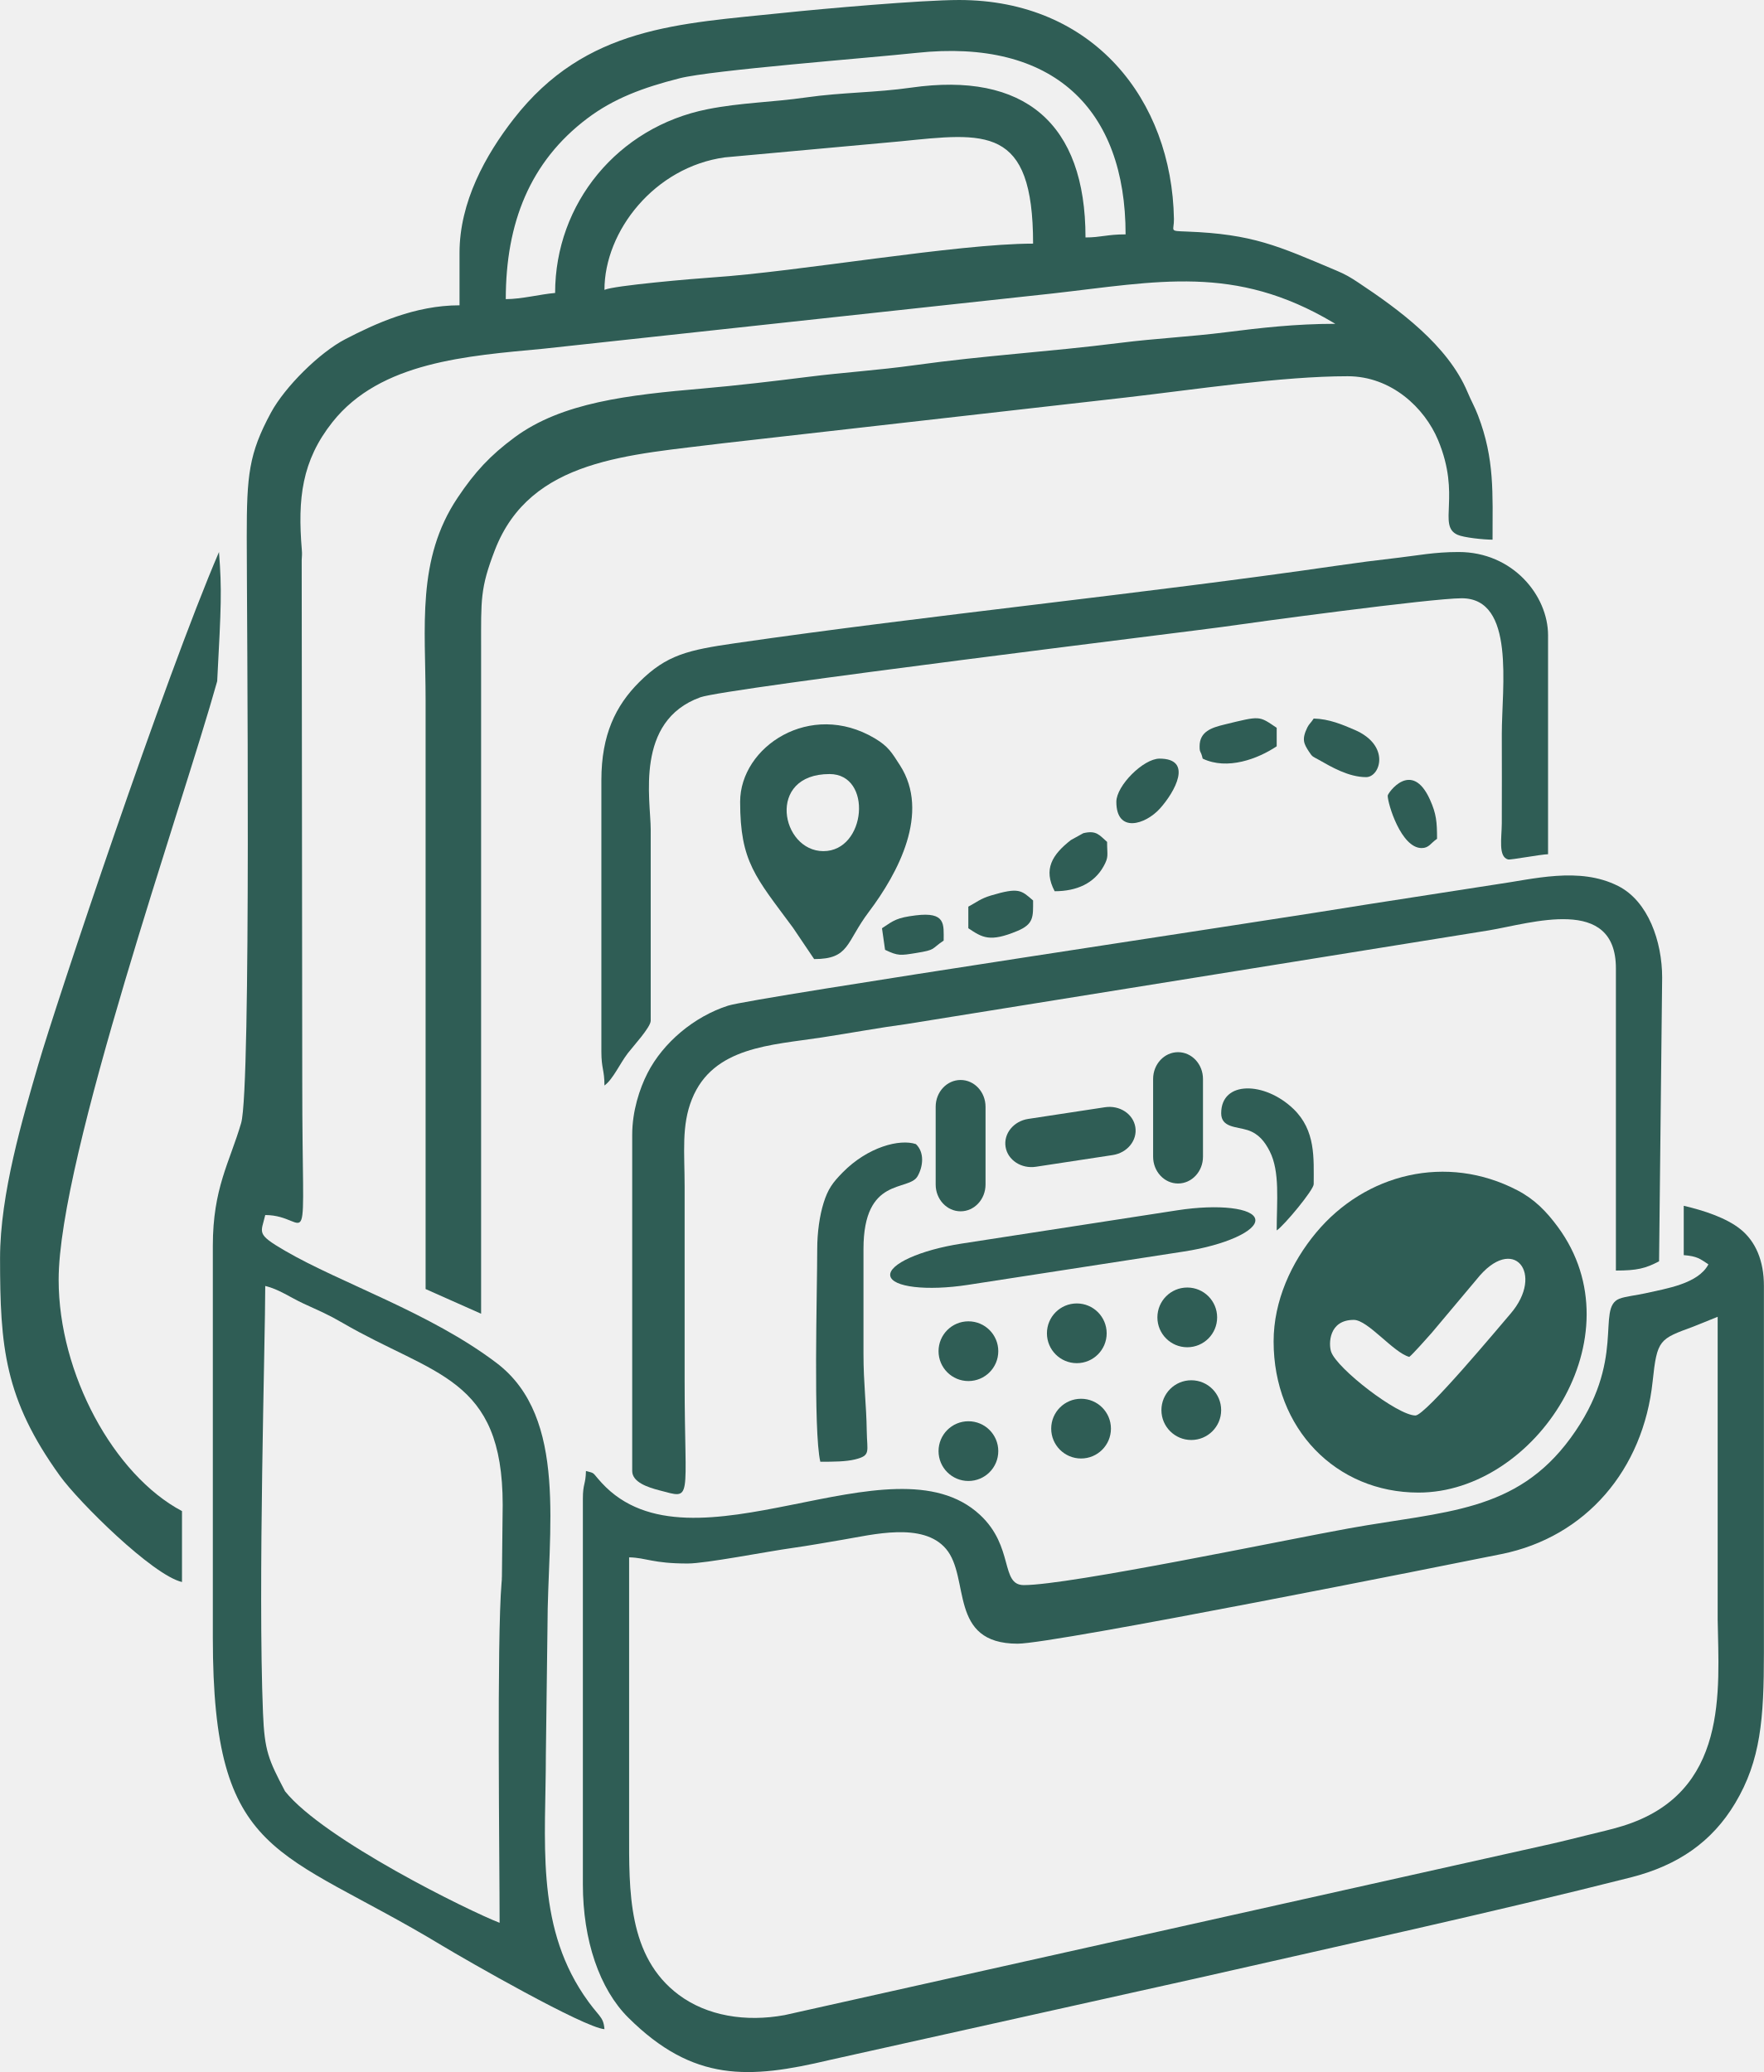
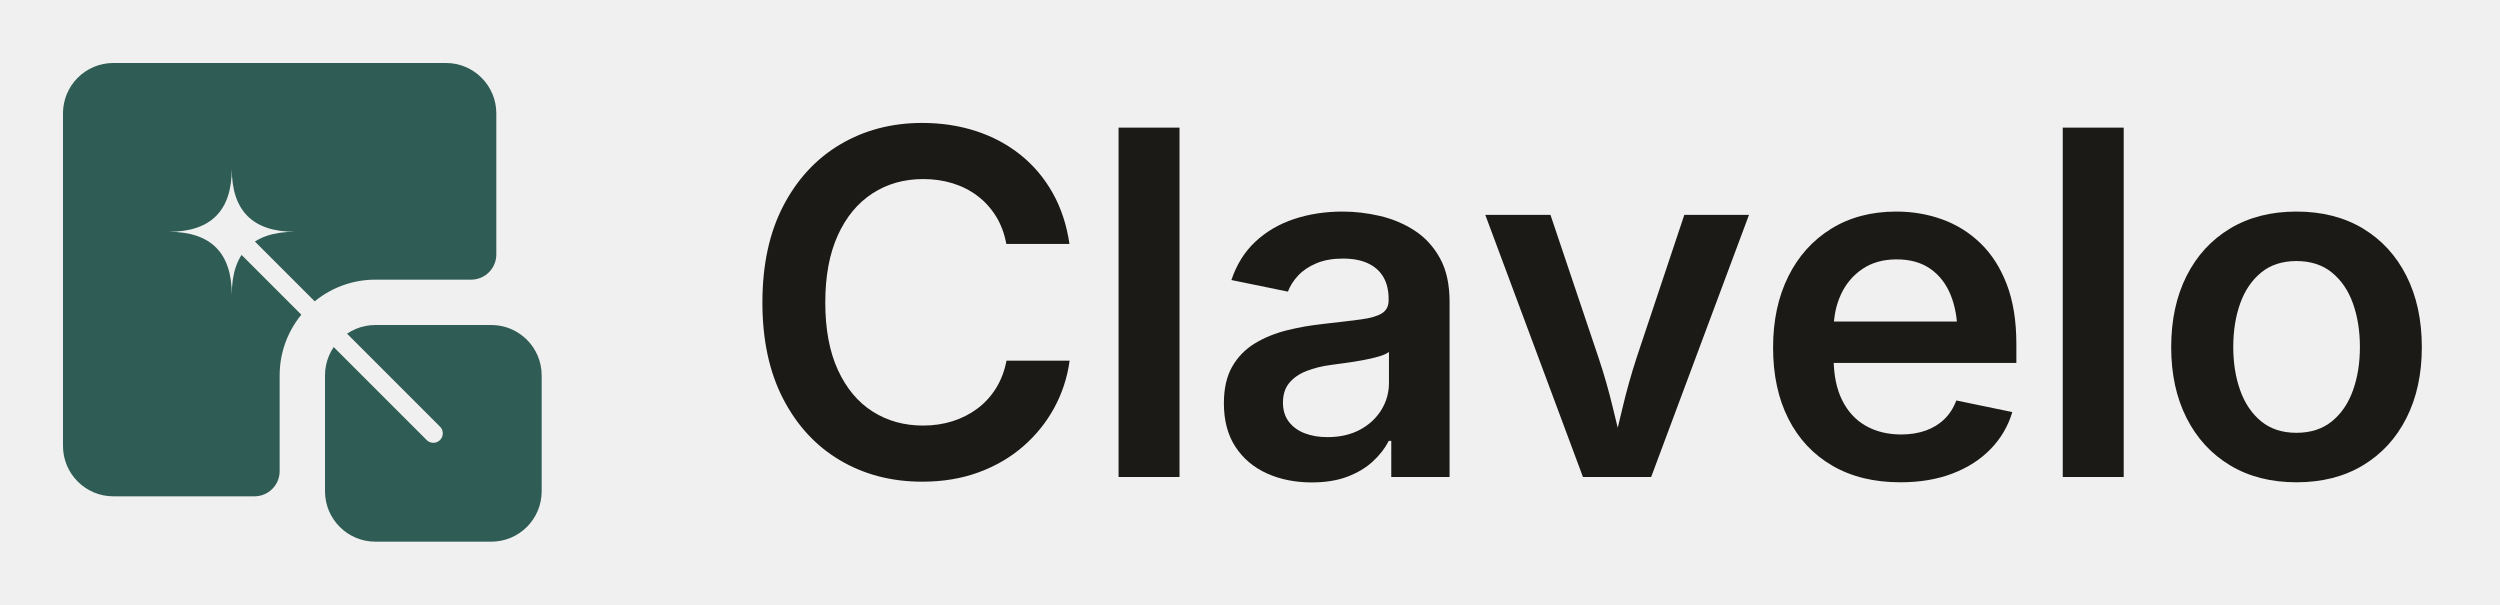
- <svg xmlns="http://www.w3.org/2000/svg" viewBox="3838 7046 13500 15861" width="1350" height="1586.1" role="img" aria-label="Backpacker">
-   <defs>
-     <style type="text/css">
-    
-     .fil0 {fill:#2F5D55}
-    
-   </style>
-   </defs>
-   <g id="Слой_x0020_1">
-     <g id="_2198755465568">
-       <path class="fil0" d="M7661.78 21764.91c-228.07,-87.47 -1344.47,-635.42 -1642.1,-1006.73 -127.54,-243.3 -157.02,-308.77 -168.87,-599.83 -39.5,-969.78 17.3,-2849.63 17.3,-3268.4 101.64,23.69 193.28,88.61 290.97,133.89 130.62,60.55 187.02,82.58 300.1,148.35 698.86,406.52 1226.21,411.4 1226.21,1393.83l-5.93 546.62c-3.23,58.19 2.84,-17.04 -2.65,47.72 -37.42,440.99 -15.03,2129.29 -15.03,2604.55zm802.45 -12499.86c0,-450.71 383.76,-940.37 921.22,-1014.32l1340.79 -122.48c654.47,-65.91 1018.55,-126.29 1018.55,782.7 -582.5,0 -1797.67,215.24 -2455.34,258.85 -136.28,9.04 -755.67,61.88 -825.22,95.25zm-377.62 23.6c-113.08,9.41 -256,47.21 -377.62,47.21 0,-581.48 184.46,-1051.63 623.4,-1383.01 202.02,-152.5 424.87,-235.94 707.27,-307.65 246.96,-62.7 1446.12,-155.06 1811.79,-194.35 1051.18,-112.9 1601.36,432.18 1601.36,1389.27 -143.32,0 -189.1,23.6 -306.81,23.6 0,-875.53 -468.16,-1271.24 -1335.35,-1146.79 -269.26,38.65 -528.31,35.71 -798.86,74.4 -272.14,38.9 -500.58,39.41 -758.91,90.74 -686.61,136.44 -1166.27,721.23 -1166.27,1406.58zm-731.63 -306.89l0 401.31c-341.8,0 -646.61,141.3 -873.84,259.09 -197.73,102.47 -462.61,364.91 -569.7,563.27 -169.13,313.3 -184.94,477.67 -184.94,948.14 0,555.38 35.79,4220.86 -42.94,4489.51 -88.68,302.63 -216.67,498.58 -216.67,939.99l0 2998.04c0,1705.44 504.05,1602.99 1750.99,2356.14 191.01,115.36 1087.12,628.63 1246.35,641.91 -8.68,-104.28 -43.11,-88.42 -160.58,-264.34 -368.77,-552.2 -287.7,-1184.42 -287.83,-1836.65l12.49 -982.97c-0.04,-724.5 162.25,-1597.01 -389.63,-2015.57 -509.33,-386.26 -1190.52,-609.68 -1619.17,-859.12 -224.46,-130.65 -183.93,-133.85 -151.4,-273.5 359.6,0 283.21,429.63 283.21,-1015.08l-4.27 -3998.15c1.46,-36.11 4.1,-40.94 0.8,-80.75 -32.22,-389.02 -0.98,-679.13 235.48,-976.91 366.08,-460.96 1031.61,-505.64 1611.03,-560.4l3896.27 -422.82c807.8,-90.85 1395.99,-226.89 2152.25,223.02 3.08,1.84 10.09,5.52 14.81,8.8 -302.36,0 -575.06,31.41 -832.78,64.08 -282.97,35.88 -538,47.04 -814.92,81.95 -558.54,70.37 -1024.44,94.52 -1575.3,171.21 -277.69,38.66 -532.79,53.72 -808.41,88.45 -250.95,31.61 -551.07,67.26 -807.46,89.39 -573.92,49.53 -1080.87,106.53 -1442.82,374.57 -186.59,138.16 -303.24,264.05 -435.49,461.44 -316.21,471.98 -245.15,988.81 -245.15,1548.9l0 4508.86 424.82 188.84 0 -5099c0,-367.48 -7.84,-452.97 105.16,-746.01 271.77,-704.68 1032.85,-727.55 1752.4,-818.95l3073.09 -349.17c527.06,-60.5 1197.47,-163.25 1701.27,-163.25 335.55,0 589.45,242.79 692.01,488.14 179.39,429.15 -6.41,653.91 148.28,725.15 47.41,21.81 200.59,37.85 268.95,37.85 0,-357.55 16.77,-616.59 -111.23,-951.04 -25.85,-67.54 -50.5,-107.63 -80.52,-179.11 -149.94,-356.92 -523.56,-630.86 -837.02,-838.87 -61.68,-40.94 -96.39,-61.42 -167.97,-91.66 -447.05,-188.8 -639.17,-278.94 -1143.41,-297.94 -140.35,-5.3 -96.78,-1.46 -98.38,-95.73 -15.53,-914.27 -618.93,-1676.79 -1644.45,-1676.79 -288.12,0 -1044.47,67.02 -1341.5,98.18 -801.65,84.1 -1514.26,101.73 -2067.38,812.15 -216.34,277.88 -414.5,636.61 -414.5,1025.4z" />
-       <path class="fil0" d="M16255.68 21024.2c-76.64,23.62 -177.57,47.48 -262.45,67.98 -94.81,22.9 -196.8,49.51 -285.02,69.01l-5864.93 1310.24c-298.97,54.92 -593.81,6.2 -809.82,-154.75 -393.12,-292.88 -380.42,-802.16 -380.42,-1248.37l0 -2100.98c133.44,2.98 178.25,47.23 448.42,47.23 138.81,0 609.59,-92.44 803.36,-119.31 123.83,-17.16 270.44,-44.01 383.38,-62.85 225.84,-37.68 613.25,-138.35 790,69.87 187.52,220.93 14.92,726.05 548.57,726.05 281.34,0 3356.99,-615.98 3703.74,-686.22 644,-130.46 1084.79,-644.52 1156.15,-1322.27 33.96,-322.32 52.01,-322.88 312.5,-419.23l185.05 -74.57 0.06 2318.5c8.19,536.86 89,1327.68 -728.59,1579.67zm468.93 -4370.3c103.27,8.59 123.94,27.37 188.81,70.81 -78.65,148.67 -320.66,184.73 -486.01,222.08 -55.11,12.44 -154.16,24.17 -195.32,40.7 -183.29,73.63 63.97,468.55 -373.46,1066.46 -418.07,571.44 -961.31,559.42 -1692.92,690.95 -481.38,86.53 -2142.3,434.89 -2491.73,434.89 -181.67,0 -72.55,-293.25 -335.64,-537.73 -675.19,-627.44 -2205.18,504.72 -2894.72,-244.27 -79.06,-85.87 -45.38,-71.25 -121,-91.43 -2.37,106.75 -23.6,93.81 -23.6,212.45l0 2950.82c0,428.27 127.25,802.25 347.77,1021.34 497.95,494.74 922.84,470.85 1540.31,324.24l2799.31 -623c1062.43,-241.73 2284.91,-508.99 3332.22,-774.56 362.47,-91.91 623.23,-273.07 799.96,-569.04 195.12,-326.73 219.65,-646.1 219.65,-1149.47l0 -2809.19c0,-194.2 -64.24,-341.73 -179.4,-434.32 -108.75,-87.45 -281.32,-143.79 -434.23,-179.43l0 377.7z" />
-       <path class="fil0" d="M3838.42 16677.51c0,677.81 33.43,1076.72 458.32,1666.14 144.45,200.37 708.96,760.06 934.14,812.54l0 -542.93c-521.63,-276.1 -944.05,-1051.59 -944.05,-1770.52 0,-938.32 946.21,-3623.62 1213.48,-4582.15 30.7,-580.01 36.44,-694.34 13.78,-988.99 -415.88,966.91 -1249.22,3461.58 -1384.09,3927.06 -117.28,404.78 -291.58,985.85 -291.58,1478.85z" />
-       <path class="fil0" d="M8676.63 15733.24l0 2573.12c0,87.6 125.24,126.41 207.1,147.81 261.14,68.21 194.13,94.27 194.13,-832.41 0,-495.73 0,-991.47 0,-1487.21 0,-268.74 -25.87,-471.32 56.31,-675.48 161.69,-401.68 606.34,-412.06 992.09,-471.28 233.46,-35.84 433.91,-73.71 652.13,-103.12l4452.43 -716.38c326.91,-54.27 974.56,-269.71 974.56,290.2l0 2313.44c160.03,0 226.03,-15.57 330.42,-70.82l23.6 -2171.81c0,-275.68 -106.41,-584.87 -337.29,-701.31 -298.5,-150.57 -649.63,-51.27 -941.1,-10.82l-980.62 152.28c-685.59,114.36 -4694.87,712.33 -4889.72,774.72 -259.91,83.23 -497.48,282.86 -616.78,516.19 -60.8,118.9 -117.26,291.41 -117.26,472.88z" />
-       <path class="fil0" d="M8440.63 13018.49l0 2077.37c0,131.06 23.6,140 23.6,259.68 65.75,-48.18 116.41,-165.37 178.26,-246.62 38.49,-50.52 175.75,-199.37 175.75,-249.12l0 -1463.61c0,-226.33 -125.02,-830.52 380.12,-1012.58 192.15,-69.26 3820.52,-513 3993.32,-538.21 238.42,-34.8 1602.07,-219.7 1833.64,-219.7 412.27,0 306.82,680.85 306.82,1038.69 0,228.11 1.24,456.6 -0.08,684.66 -0.66,112.49 -28.57,255.35 47.91,276 19.35,5.22 247.98,-38.71 306.19,-40l0 -1676.07c0,-303.03 -268.78,-637.38 -684.44,-637.38 -187.58,0 -313.27,26.85 -474.01,45.23 -162.52,18.59 -294.83,35.68 -459.57,59.66 -1477.6,214.93 -3129.71,379.88 -4599.68,592.68 -364.42,52.76 -528.47,88.67 -739.13,299.39 -178.4,178.44 -288.7,401.33 -288.7,749.93z" />
-       <path class="fil0" d="M14671.32 17881.45c-136.73,0 -601.8,-358.92 -645.61,-488.41 -19.58,-57.97 -19.07,-243.4 173.59,-243.4 108.35,0 303.03,250.75 424.81,283.27 24.79,-18.16 137.88,-146.02 170.88,-183.18l344.82 -410.52c280.23,-353.59 524.35,-43.7 257.86,264.59 -83.38,96.47 -649.71,777.65 -726.35,777.65zm-1085.65 -566.56c0,667.32 476.84,1156.71 1109.25,1156.71 894.85,0 1685.56,-1193.92 1065.85,-2033.97 -85.85,-116.36 -176.16,-210.64 -309.84,-280.24 -541.53,-282.01 -1163.05,-128.92 -1540.79,325.31 -188.27,226.4 -324.47,521.02 -324.47,832.19z" />
-       <path class="fil0" d="M10139.91 13561.44c-325.25,0 -439.62,-590.17 47.2,-590.17 332.04,0 281.47,590.17 -47.2,590.17zm-637.23 -377.71c0,460.32 118.3,576.05 404.79,964.29l161.63 239.64c272.59,0 242.04,-127.21 418.17,-360.75 224.88,-298.19 471.85,-760.06 238.76,-1122.56 -63.05,-98.05 -88.71,-144.57 -194.13,-207.12 -492.09,-292 -1029.22,64.51 -1029.22,486.5z" />
-       <path class="fil0" d="M10092.7 16606.68c0,320.57 -31.25,1393.4 23.6,1628.85 100.68,0 194.94,-0.44 265.48,-17.74 123.96,-30.38 91.96,-59.68 89.92,-218.06 -2.58,-199.85 -24.98,-361.92 -24.98,-590.42l0 -802.63c0,-558.87 345.09,-437.41 413.55,-555.9 44.09,-76.35 54,-183.94 -12.33,-246.72 -122.66,-41.63 -368.16,20.72 -561.25,217.64 -74.55,76.04 -111.61,124.73 -145.24,232.43 -30.3,97.05 -48.75,226.42 -48.75,352.55z" />
-       <path class="fil0" d="M13184.44 15568c0,109.96 116.58,101.72 201.69,128.75 84.79,26.95 131.94,88.38 169.24,161.23 80.34,156.9 53.9,381.6 53.9,607.06 57.65,-38.61 283.21,-310.56 283.21,-354.1 0,-199.08 16.52,-411.11 -155.36,-576.41 -218.53,-210.14 -552.68,-218.85 -552.68,33.47z" />
-       <path class="fil0" d="M14293.7 12994.89c108.11,0 188.92,-242.03 -87.02,-361.49 -92.48,-40.04 -197.22,-84.44 -314.2,-87.05 -20.84,32.9 -35.52,41.34 -48.55,67.9 -45.49,92.63 -25.86,126.13 11.26,183.91 29.05,45.21 30.48,38.15 75.56,63.76 96.39,54.76 229.19,132.97 362.95,132.97z" />
-       <path class="fil0" d="M12382.02 13183.73c0,243.23 222.05,175.86 334.18,51 113.26,-126.11 256.43,-381.49 -3.78,-381.49 -123.32,0 -330.4,207.14 -330.4,330.49z" />
-       <path class="fil0" d="M13019.23 12758.81c0,54.08 8.01,27.45 23.6,94.43 188.31,90.38 422.48,1.99 566.44,-94.43l0 -141.63c-138.32,-92.66 -120.82,-93.07 -402.03,-24.42 -94.83,23.15 -188.01,52.49 -188.01,166.05z" />
-       <path class="fil0" d="M11909.99 13868.33c169,0 302.57,-60.73 374.91,-191.57 40.56,-73.38 26.31,-81.41 26.31,-186.15 -59.27,-51.36 -80.76,-90.81 -181.7,-66.74l-95.24 52.53c-144.08,112.43 -212.74,224.71 -124.28,391.93z" />
-       <path class="fil0" d="M11249.15 13986.36l0 165.24c107.59,72.06 164.06,108.86 374.98,20.96 128.36,-53.5 120.66,-110.85 120.66,-233.41 -90.61,-78.54 -107.87,-102.22 -321.65,-38.45 -81.86,24.42 -110.99,52.32 -173.99,85.66z" />
-       <path class="fil0" d="M14458.9 13136.53c0,62.93 102.83,401.3 259.62,401.3 56.74,0 69.38,-38.25 118,-70.82 0,-129.28 -5.28,-191.32 -54.2,-299.89 -140.3,-311.33 -323.42,-48.53 -323.42,-30.59z" />
-       <path class="fil0" d="M10588.33 14151.6l23.59 165.25c99.48,47.73 118.62,43.52 236.09,24.56 156.76,-25.29 113,-28.85 212.34,-95.38 0,-123.13 19.01,-222.17 -214.78,-192.82 -143.32,17.98 -165.51,36.95 -257.24,98.39z" />
-       <circle class="fil0" cx="12924.83" cy="17130.51" r="228.61" />
-       <circle class="fil0" cx="12079.37" cy="17252.35" r="228.61" />
-       <circle class="fil0" cx="11249.84" cy="17389.25" r="228.61" />
-       <circle class="fil0" cx="11249.84" cy="18154.19" r="228.61" />
-       <circle class="fil0" cx="12112.02" cy="17982.04" r="228.61" />
-       <circle class="fil0" cx="12955.6" cy="17840.42" r="228.61" />
-       <rect class="fil0" x="12663.46" y="15100.31" width="381.63" height="1005.28" rx="205.14" ry="205.14" />
-       <rect class="fil0" x="10999.22" y="15313.21" width="381.63" height="1005.28" rx="205.14" ry="205.14" />
-       <rect class="fil0" transform="matrix(-0.158947 -0.984104 1.01333 -0.154363 11563.8 16008.3)" width="372.06" height="980.07" rx="200" ry="200" />
-       <rect class="fil0" transform="matrix(-0.134069 -0.848504 2.85077 -0.440207 10676.5 16969.5)" width="372.06" height="980.07" rx="200" ry="200" />
+ <svg xmlns="http://www.w3.org/2000/svg" viewBox="0 0 99.23 24" width="99.23" height="24" role="img" aria-label="Clavelo">
+   <mask id="clavelo-cut" maskUnits="userSpaceOnUse" x="0" y="0" width="24" height="24">
+     <rect width="24" height="24" fill="#fff" />
+     <g transform="translate(9.2 9.2)">
+       <path d="M-2.5 0 Q0 0 0 -2.5 Q0 0 2.5 0 Q0 0 0 2.5 Q0 0 -2.5 0 Z" fill="#000" />
    </g>
+     <path d="M9.2 9.2 L17.2 17.2" stroke="#000" stroke-width="0.75" stroke-linecap="round" fill="none" />
+   </mask>
+   <g fill="#2F5D55" mask="url(#clavelo-cut)">
+     <path d="M4.5 2.5 H17.7 A2 2 0 0 1 19.7 4.5 V10.1 A1 1 0 0 1 18.7 11.1 H14.9 A3.8 3.8 0 0 0 11.1 14.9 V18.7 A1 1 0 0 1 10.1 19.7 H4.5 A2 2 0 0 1 2.5 17.7 V4.5 A2 2 0 0 1 4.5 2.5 Z" />
+     <rect x="12.9" y="12.9" width="8.6" height="8.6" rx="2" />
+   </g>
+   <g fill="#1C1A17" transform="translate(29.300 18.933) scale(0.009307 -0.009307)">
+     <path d="M784.8 -20Q589.12 -20 434.94 70.88Q280.76 161.76 192.021 332.9Q103.281 504.04 103.281 744Q103.281 985.32 192.561 1156.64Q281.84 1327.96 436.2 1418.98Q590.56 1510 784.8 1510Q907.16 1510 1013.779 1475.38Q1120.399 1440.76 1203.639 1374.2Q1286.879 1307.64 1340.919 1211.921Q1394.959 1116.201 1412.799 994.001H1143.602Q1131.202 1060.562 1099.542 1111.722Q1067.881 1162.882 1020.841 1198.562Q973.801 1234.242 914.9 1252.443Q856 1270.643 789.12 1270.643Q666.999 1270.643 572.499 1209.302Q477.998 1147.962 424.718 1030.501Q371.437 913.041 371.437 744Q371.437 573.439 425.398 456.159Q479.358 338.878 573.499 279.118Q667.639 219.357 788.4 219.357Q855.28 219.357 914 237.878Q972.721 256.398 1020.121 291.758Q1067.521 327.118 1099.542 378.598Q1131.562 430.078 1144.322 495.999H1413.519Q1398.839 388.839 1348.219 295.599Q1297.598 202.359 1215.978 131.159Q1134.359 59.959 1025.579 19.98Q916.799 -20 784.8 -20Z" transform="translate(0.0 0)" />
+     <path d="M397.758 1490V0H137.841V1490Z" transform="translate(1484.4 0)" />
+     <path d="M450.481 -23.12Q344.121 -23.12 259.061 15.26Q174.001 53.64 124.801 128.84Q75.601 204.04 75.601 314.4Q75.601 408.96 111.081 470.76Q146.561 532.56 207.361 569.58Q268.161 606.6 344.261 625.58Q420.361 644.56 501.601 653.12Q599.441 663.96 660.101 672.04Q720.761 680.12 749.461 698.02Q778.161 715.92 778.161 753.68V758.96Q778.161 814.2 755.941 852.441Q733.721 890.681 690.361 911.102Q647 931.522 583.04 931.522Q518.159 931.522 470.519 911.562Q422.878 891.601 392.778 859.681Q362.678 827.761 348.638 790.561L107.601 840.001Q140.881 939.121 209.921 1003.641Q278.961 1068.161 374.701 1100.08Q470.441 1132 582 1132Q660.679 1132 741.178 1113.28Q821.678 1094.56 888.898 1050.961Q956.118 1007.361 997.098 933.181Q1038.078 859 1038.078 747.44V0H789.441V154.16H778.881Q754.481 106.52 710.501 66.1Q666.521 25.68 602.041 1.28Q537.561 -23.12 450.481 -23.12ZM517.119 170.078Q597.68 170.078 656.421 201.879Q715.161 233.679 747.381 286.459Q779.601 339.24 779.601 401.12V533.441Q766.801 522.961 736.641 514.081Q706.481 505.201 668.7 498.281Q630.92 491.361 594.7 486.401Q558.479 481.441 533.199 478.081Q474.679 470.441 427.899 452.021Q381.118 433.601 354.318 401.14Q327.518 368.68 327.518 317.28Q327.518 268.999 352.118 236.299Q376.718 203.599 419.359 186.839Q461.999 170.078 517.119 170.078Z" transform="translate(1995.8 0)" />
+     <path d="M455.441 0 38.881 1118H316.877L521.399 510.078Q557.239 403.478 583.019 295.218Q608.799 186.958 636.359 75.839H571.439Q598.639 186.958 624.239 295.038Q649.839 403.118 684.679 510.078L887.76 1118H1163.597L746.317 0Z" transform="translate(3147.3 0)" />
+     <path d="M631.6 -22.56Q463.48 -22.56 341.66 48.18Q219.84 118.92 154.361 247.92Q88.881 376.92 88.881 552.16Q88.881 724.52 153.581 854.98Q218.28 985.44 336.64 1058.72Q455 1132 614.56 1132Q717.239 1132 809.499 1098.9Q901.759 1065.8 973.159 997.06Q1044.559 928.321 1085.479 821.681Q1126.399 715.041 1126.399 567.6V486.48H211.601V662.959H996.64L875.202 610.559Q875.202 705.44 845.921 776.901Q816.641 848.361 759.081 888.221Q701.52 928.082 616 928.082Q530.479 928.082 470.359 887.581Q410.238 847.081 378.718 779.461Q347.198 711.84 347.198 629.12V506.881Q347.198 400.88 383.178 328.059Q419.158 255.239 484.239 218.298Q549.319 181.358 635.12 181.358Q692.12 181.358 738.74 197.658Q785.361 213.958 818.961 246.339Q852.561 278.719 870.321 326.359L1109.119 276.919Q1082.399 187.16 1017.159 119.74Q951.919 52.32 854.299 14.88Q756.679 -22.56 631.6 -22.56Z" transform="translate(4324.7 0)" />
+     <path d="M397.758 1490V0H137.841V1490Z" transform="translate(5511.1 0)" />
+     <path d="M623.08 -22.56Q460.28 -22.56 340.2 49.62Q220.12 121.8 154.501 251.62Q88.881 381.44 88.881 553.44Q88.881 727.36 154.501 857.5Q220.12 987.64 340.2 1059.82Q460.28 1132 623.08 1132Q786.519 1132 906.559 1059.82Q1026.599 987.64 1092.219 857.5Q1157.839 727.36 1157.839 553.44Q1157.839 381.44 1092.219 251.62Q1026.599 121.8 906.559 49.62Q786.519 -22.56 623.08 -22.56ZM623.08 188.478Q714.12 188.478 774.341 237.478Q834.562 286.479 864.162 369.459Q893.762 452.44 893.762 554.16Q893.762 656.88 864.162 739.961Q834.562 823.041 774.341 872.002Q714.12 920.962 623.08 920.962Q532.319 920.962 472.558 872.002Q412.798 823.041 383.198 740.281Q353.597 657.52 353.597 554.16Q353.597 452.44 383.198 369.459Q412.798 286.479 472.558 237.478Q532.319 188.478 623.08 188.478Z" transform="translate(6022.5 0)" />
  </g>
</svg>
